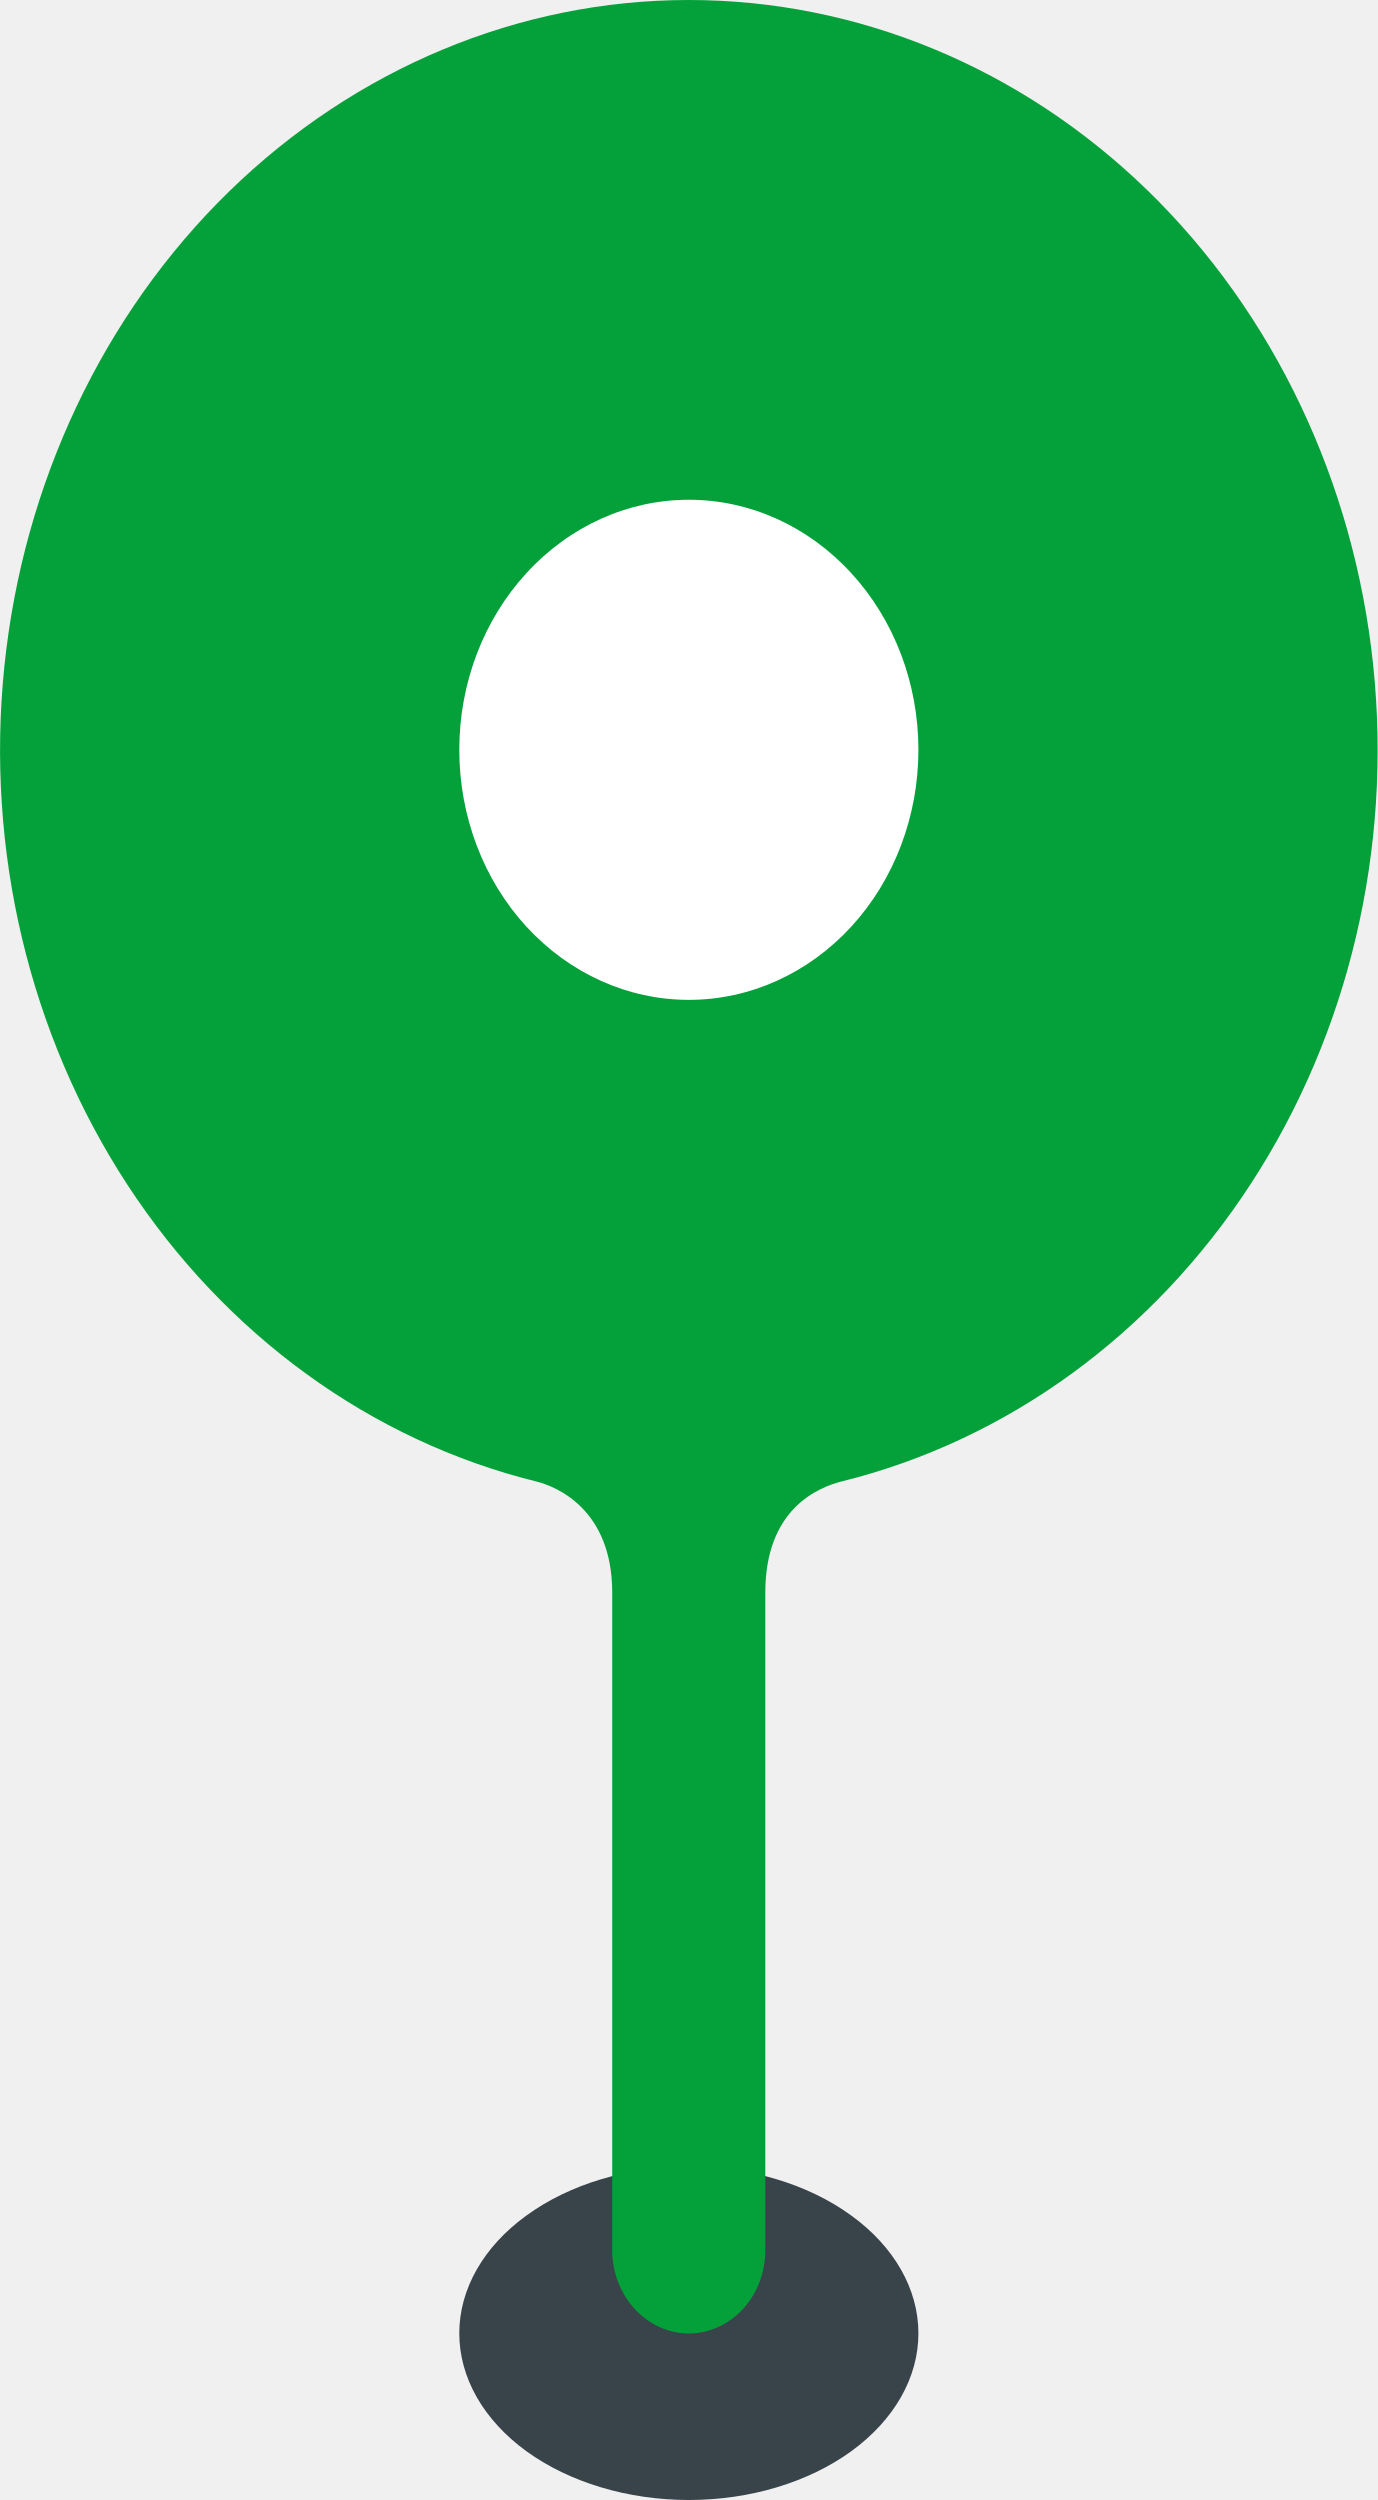
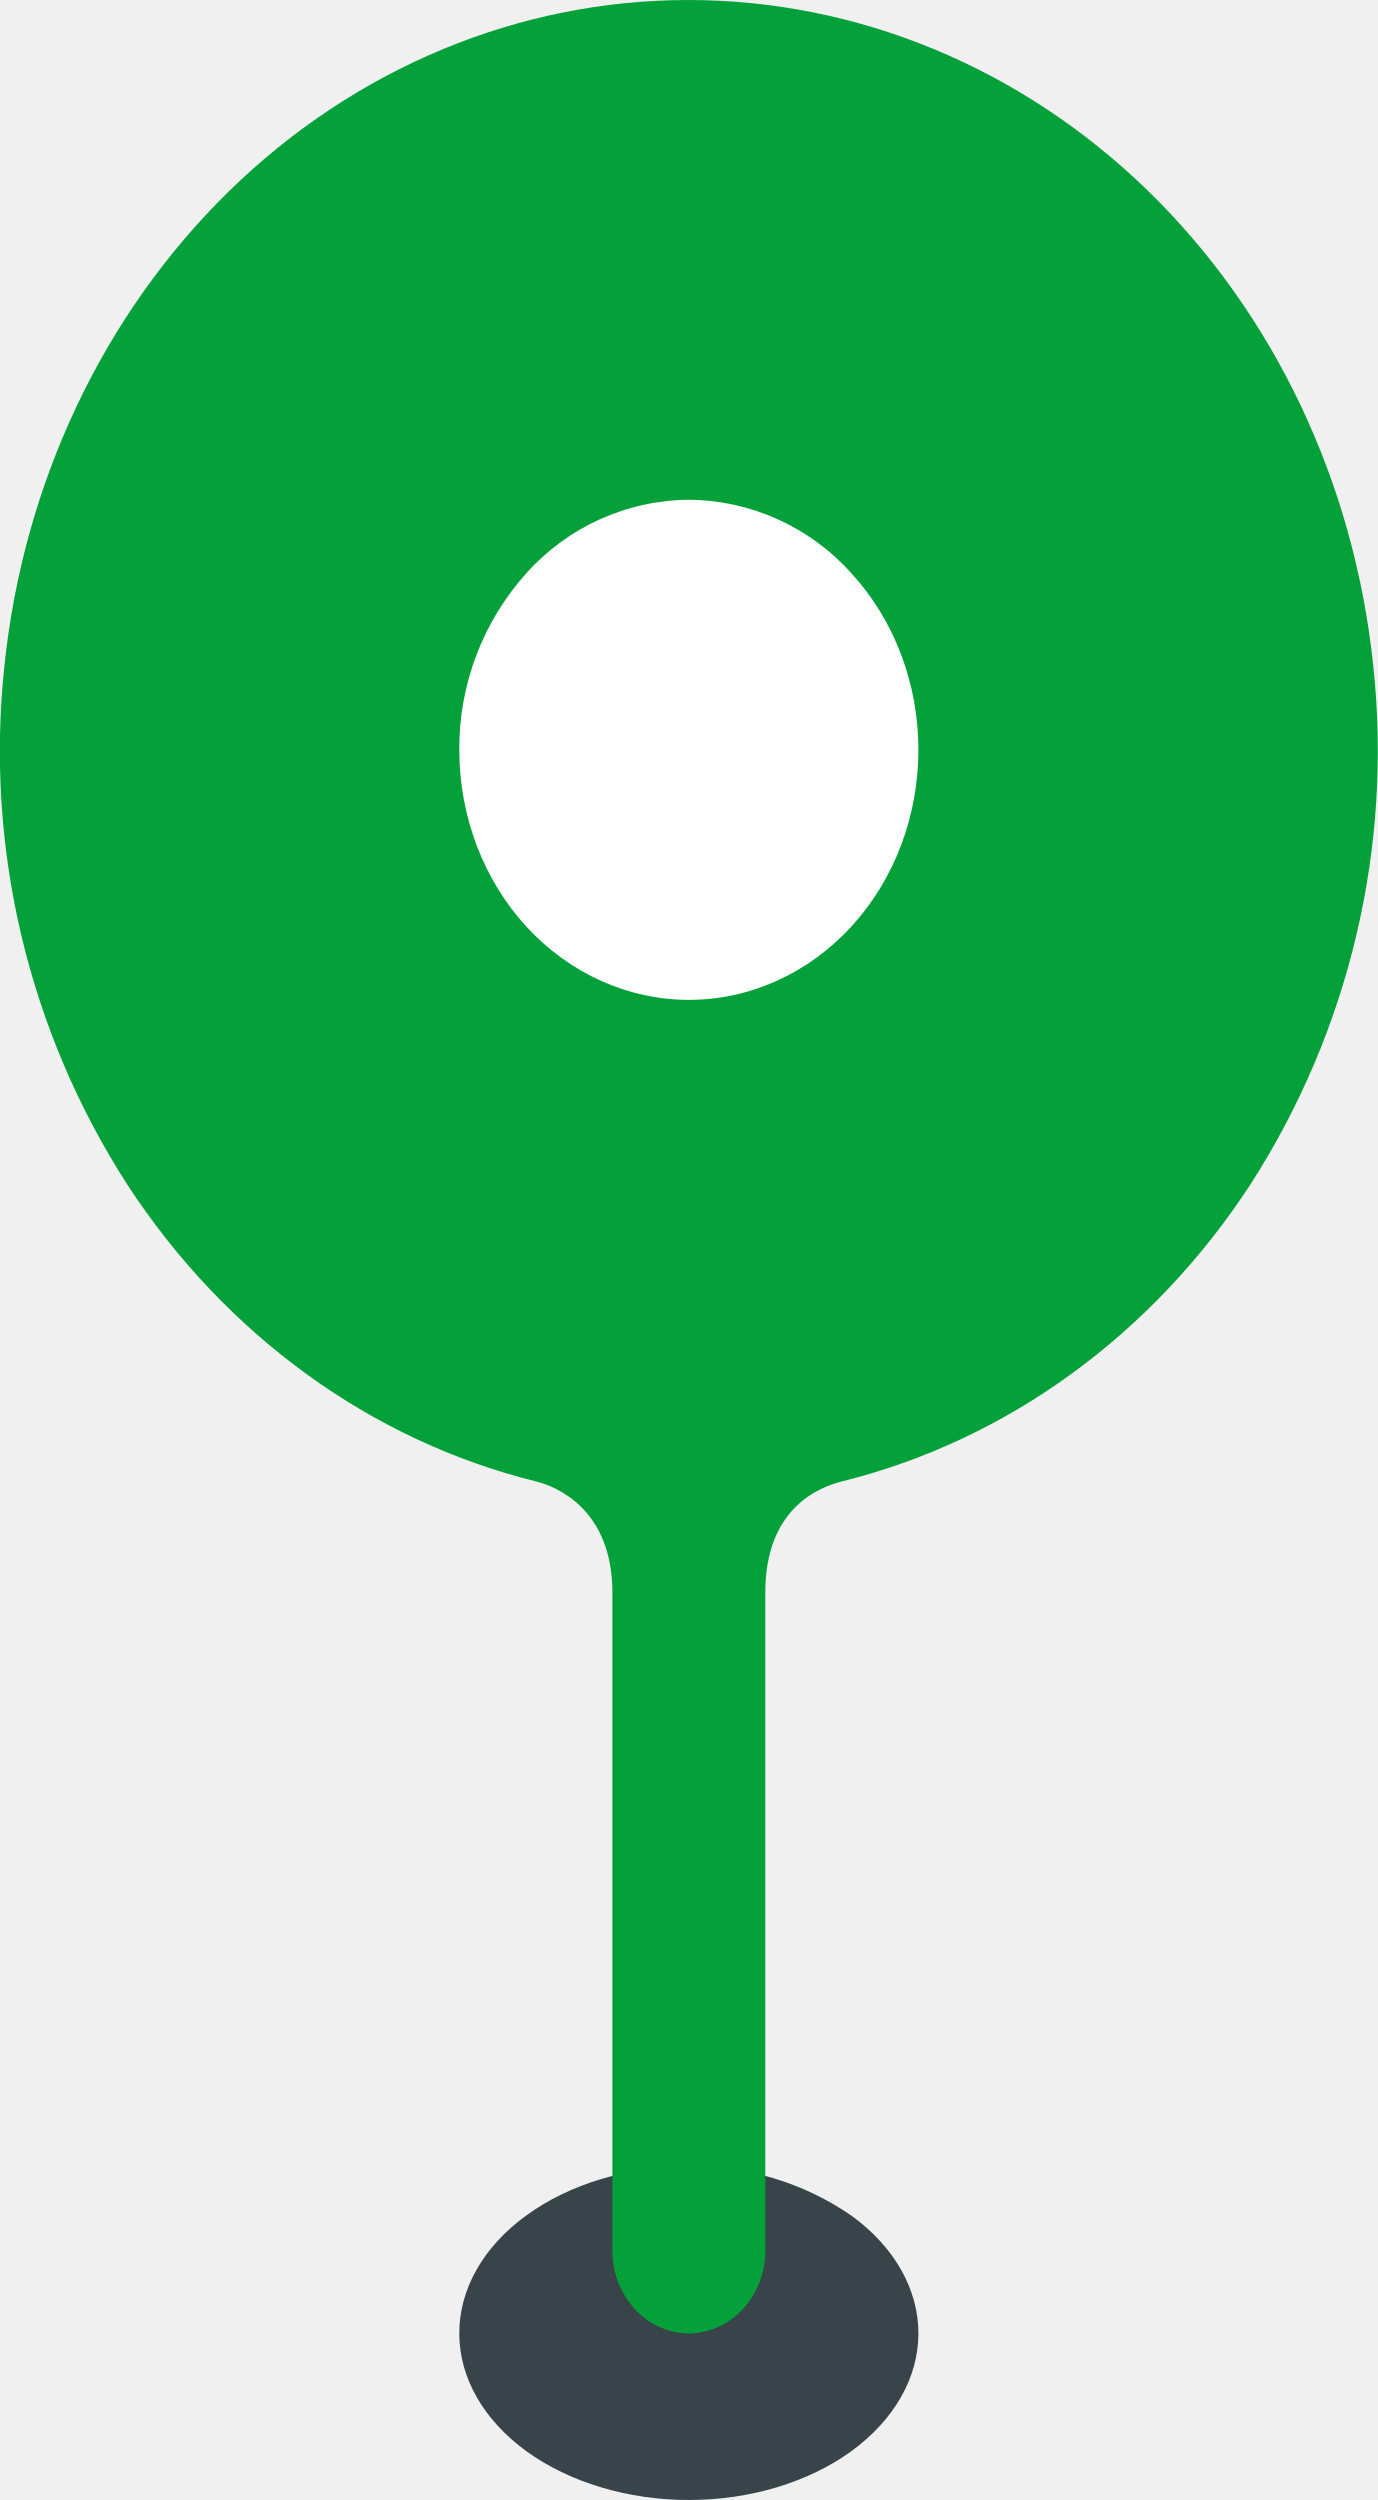
- <svg xmlns="http://www.w3.org/2000/svg" preserveAspectRatio="none" overflow="visible" style="display: block;" width="8" height="14.517" viewBox="0 0 8 14.517" fill="none">
-   <g id="cfd">
-     <path id="Vector" d="M2.667 13.549C2.667 13.806 2.807 14.052 3.057 14.234C3.307 14.415 3.646 14.517 4 14.517C4.354 14.517 4.693 14.415 4.943 14.234C5.193 14.052 5.333 13.806 5.333 13.549C5.333 13.293 5.193 13.046 4.943 12.865C4.693 12.683 4.354 12.581 4 12.581C3.646 12.581 3.307 12.683 3.057 12.865C2.807 13.046 2.667 13.293 2.667 13.549Z" fill="#38434A" />
-     <path id="Vector_2" d="M4.444 13.066C4.444 13.194 4.398 13.317 4.314 13.408C4.231 13.498 4.118 13.55 4 13.55C3.882 13.55 3.769 13.498 3.686 13.408C3.602 13.317 3.555 13.194 3.555 13.066V9.248C3.555 8.764 3.231 8.632 3.115 8.603C2.156 8.366 1.31 7.753 0.74 6.88C0.17 6.007 -0.084 4.937 0.025 3.873C0.134 2.808 0.599 1.825 1.331 1.111C2.064 0.397 3.013 0.001 3.996 2.17792e-06C4.979 -0.001 5.929 0.392 6.663 1.105C7.396 1.818 7.863 2.8 7.974 3.864C8.085 4.928 7.833 5.999 7.264 6.873C6.696 7.747 5.852 8.362 4.893 8.601C4.747 8.637 4.444 8.764 4.444 9.248V13.066Z" fill="#04A13A" />
-     <path id="Vector_3" d="M2.667 4.354C2.667 4.739 2.807 5.109 3.057 5.381C3.307 5.653 3.646 5.806 4 5.806C4.354 5.806 4.693 5.653 4.943 5.381C5.193 5.109 5.333 4.739 5.333 4.354C5.333 3.969 5.193 3.6 4.943 3.328C4.693 3.055 4.354 2.902 4 2.902C3.646 2.902 3.307 3.055 3.057 3.328C2.807 3.6 2.667 3.969 2.667 4.354Z" fill="white" />
-   </g>
+ <svg xmlns="http://www.w3.org/2000/svg" width="8" height="14.517" fill="none" overflow="visible" preserveAspectRatio="none" style="display:block" viewBox="0 0 8 14.517">
+   <path fill="#38434a" d="M2.667 13.55c0 .256.14.502.39.684.25.181.59.283.943.283.354 0 .693-.102.943-.283.25-.182.39-.428.39-.685 0-.256-.14-.503-.39-.684A1.62 1.62 0 0 0 4 12.58c-.354 0-.693.102-.943.284-.25.181-.39.428-.39.684" />
+   <path fill="#04a13a" d="M4.444 13.066a.5.5 0 0 1-.13.342.43.43 0 0 1-.314.142.43.43 0 0 1-.314-.142.5.5 0 0 1-.13-.342V9.248c0-.484-.325-.616-.441-.645-.96-.237-1.805-.85-2.375-1.723a4.65 4.65 0 0 1-.715-3.007C.134 2.808.599 1.825 1.33 1.11S3.013 0 3.996 0s1.933.392 2.667 1.105 1.2 1.695 1.311 2.759a4.65 4.65 0 0 1-.71 3.009c-.568.874-1.412 1.489-2.37 1.728-.147.036-.45.163-.45.647z" />
+   <path fill="#fff" d="M2.667 4.354c0 .385.14.755.39 1.027s.59.425.943.425c.354 0 .693-.153.943-.425s.39-.642.39-1.027-.14-.754-.39-1.026A1.28 1.28 0 0 0 4 2.902a1.28 1.28 0 0 0-.943.426 1.52 1.52 0 0 0-.39 1.026" />
</svg>
